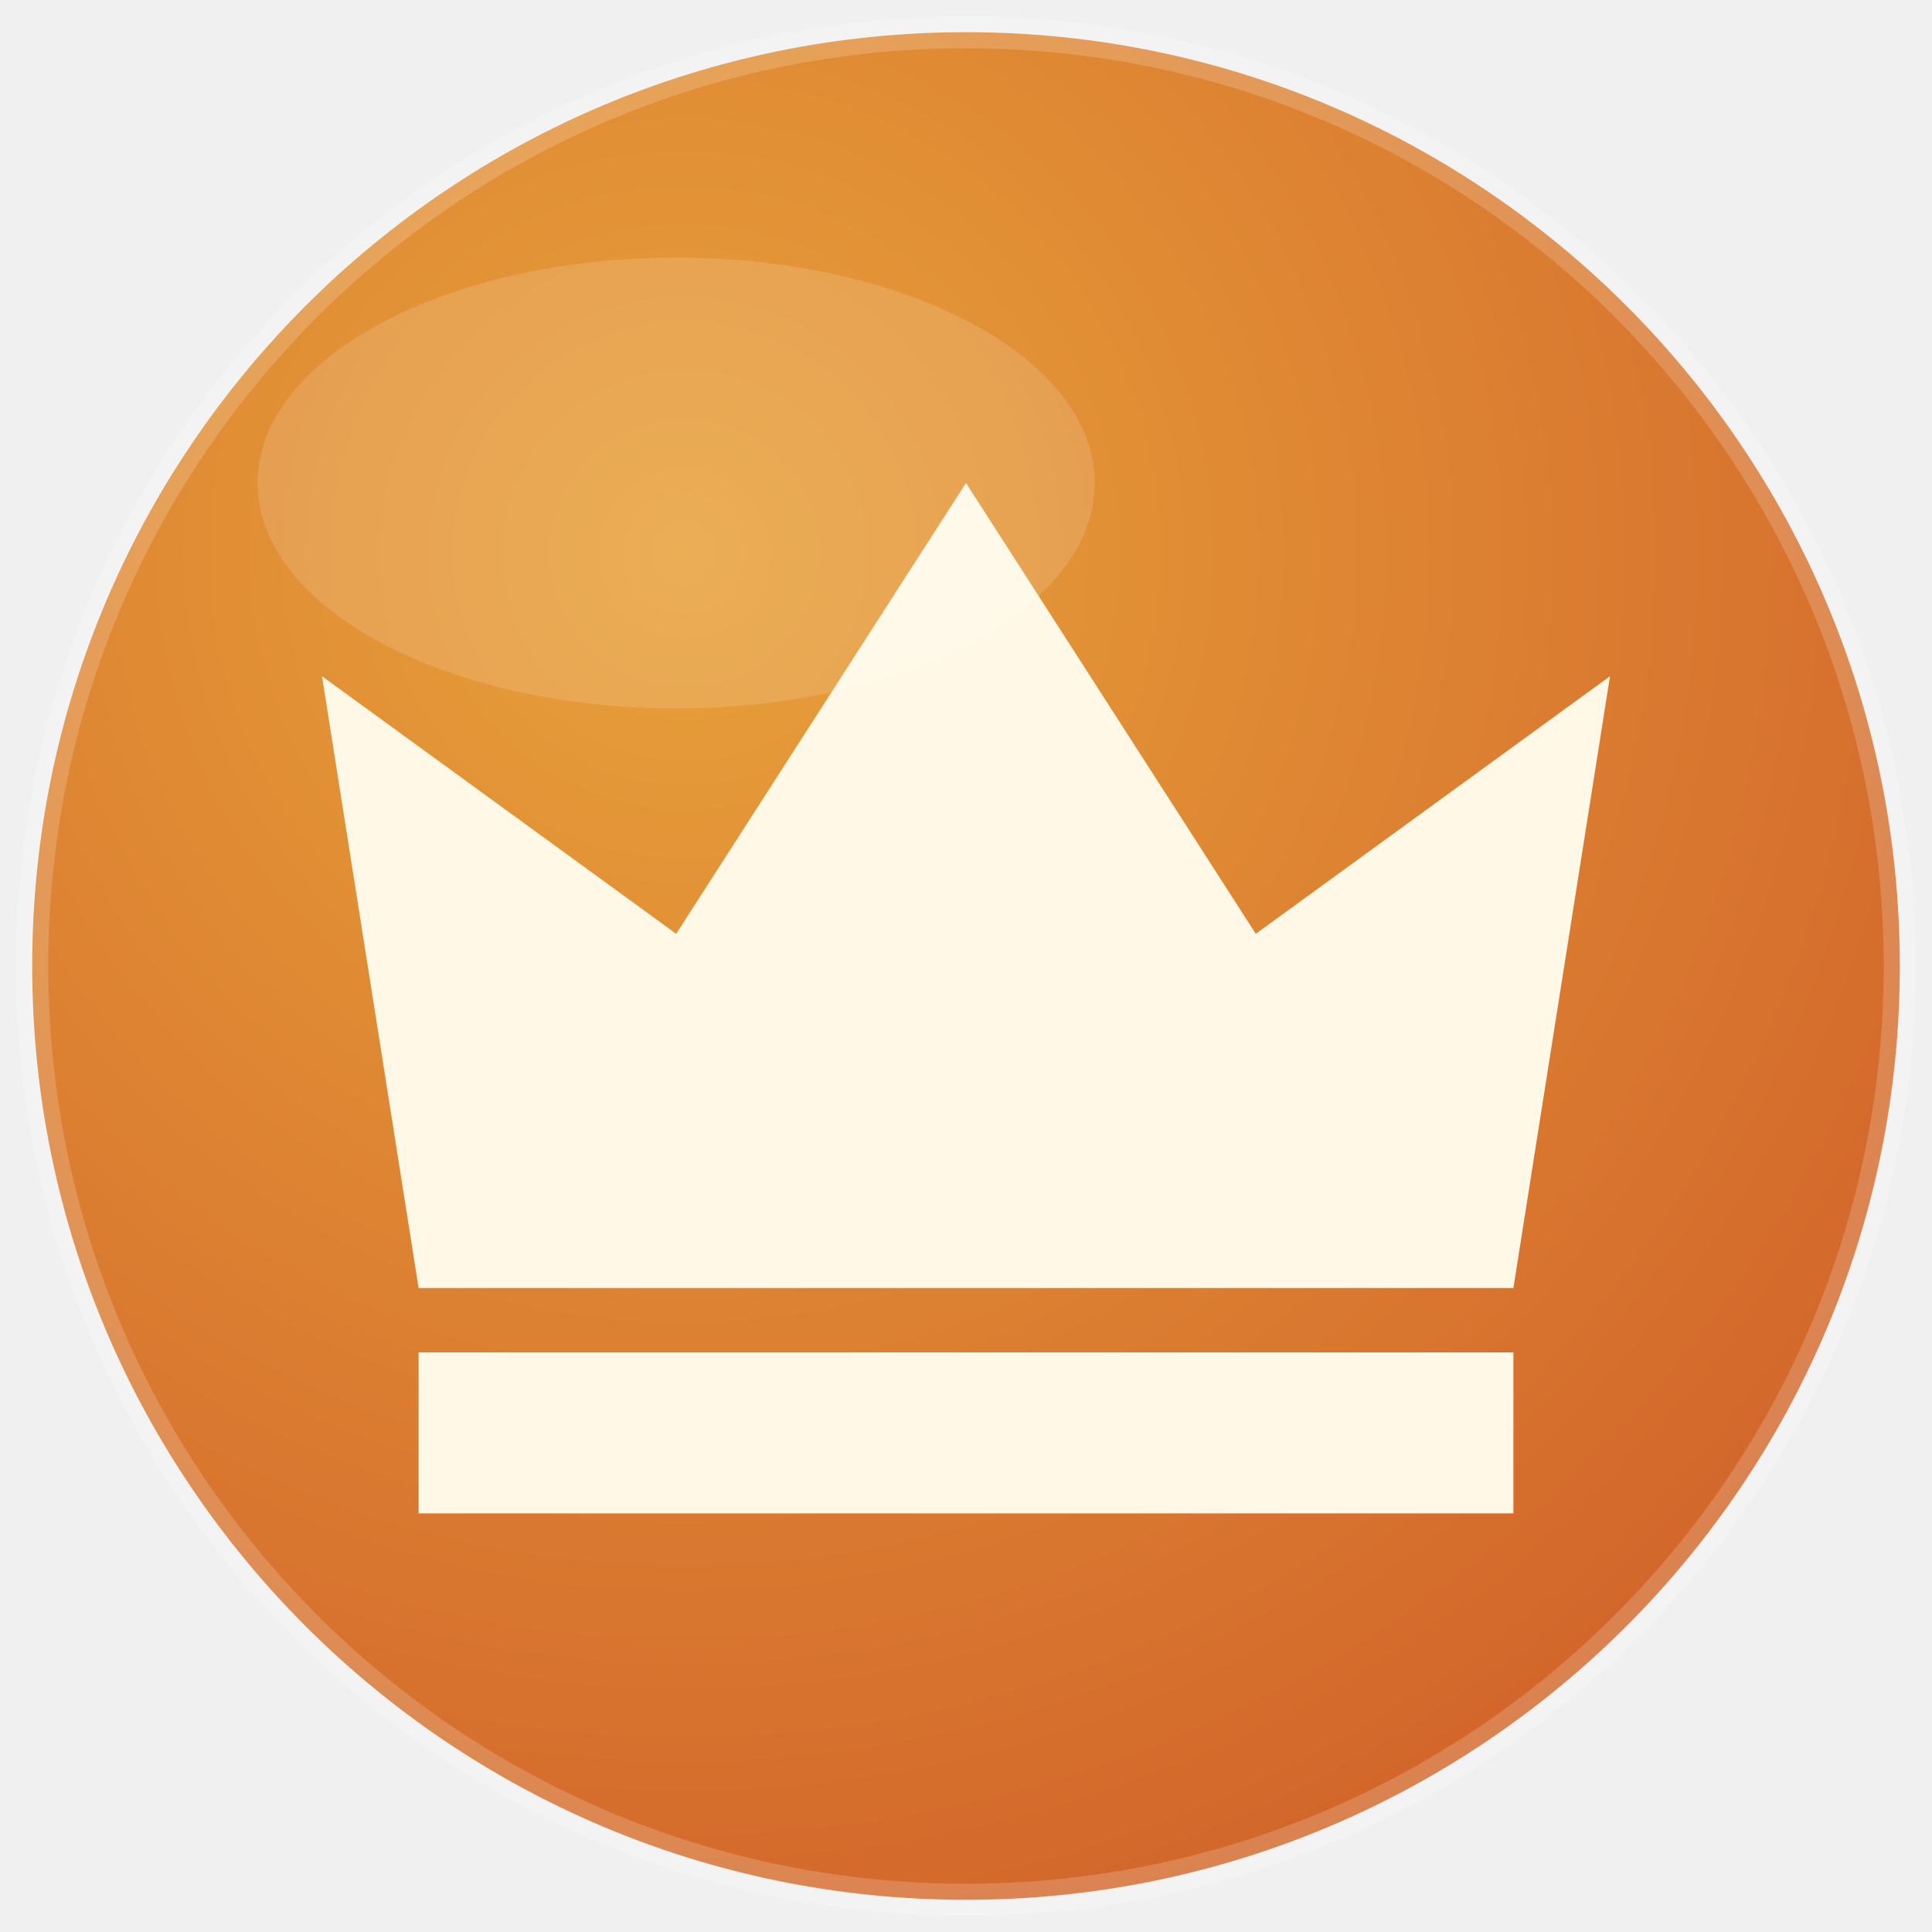
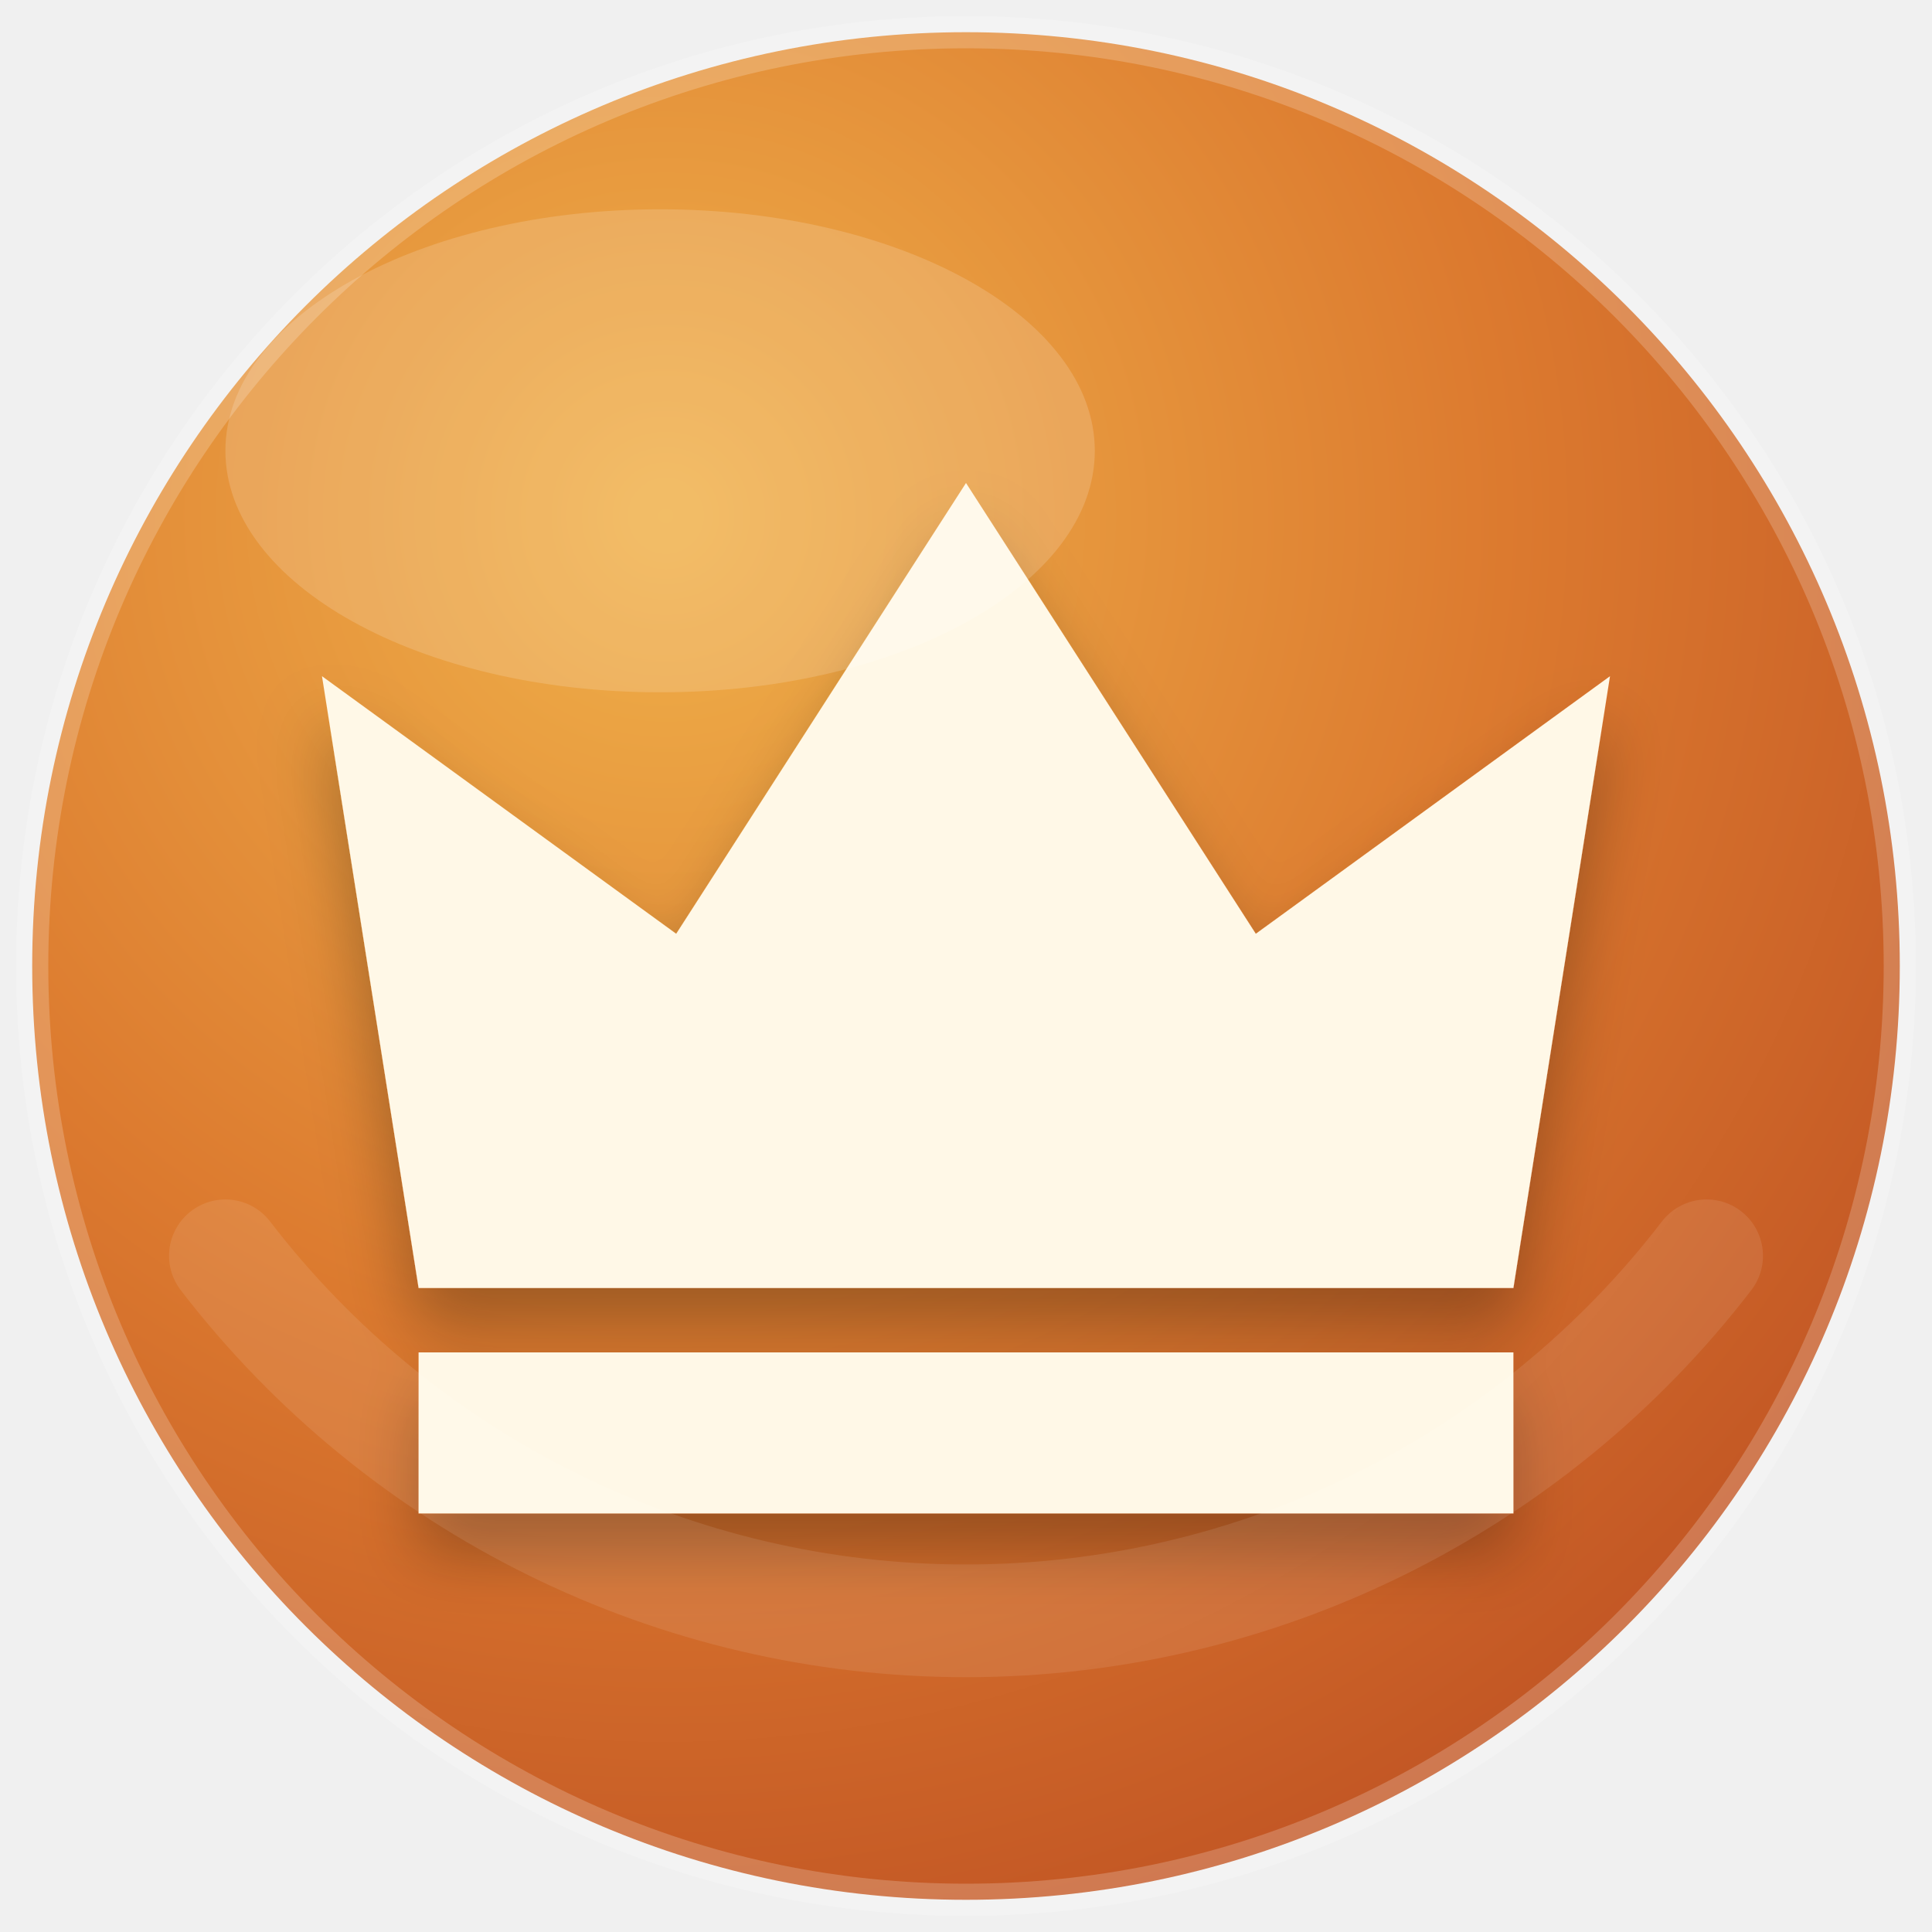
<svg xmlns="http://www.w3.org/2000/svg" viewBox="0 0 120 120" width="120" height="120" role="img" aria-label="Венец">
  <defs>
-     <radialGradient id="ф" cx="35%" cy="28%" r="82%">
-       <stop offset="0%" stop-color="#e8a13a" />
-       <stop offset="100%" stop-color="#d1622a" />
+     <radialGradient id="ф" cx="34%" cy="26%" r="86%">
+       <stop offset="0%" stop-color="#f0b14a" />
+       <stop offset="52%" stop-color="#dc7a2f" />
+       <stop offset="100%" stop-color="#bd4f22" />
    </radialGradient>
+     <filter id="т" x="-20%" y="-20%" width="140%" height="140%">
+       <feDropShadow dx="0" dy="2.5" stdDeviation="2" flood-color="#000000" flood-opacity="0.28" />
+     </filter>
  </defs>
  <circle cx="60" cy="60" r="58" fill="url(#ф)" />
-   <path d="M26 80l-6-38 22 16 18-28 18 28 22-16-6 38z" fill="#fff8e7" />
-   <path d="M26 84h68v10H26z" fill="#fff8e7" />
-   <ellipse cx="42" cy="30" rx="26" ry="14" fill="#ffffff" opacity=".14" />
-   <circle cx="60" cy="60" r="58" fill="none" stroke="#ffffff" stroke-opacity=".18" stroke-width="2" />
+   <g filter="url(#т)">
+     <path d="M26 80l-6-38 22 16 18-28 18 28 22-16-6 38z" fill="#fff8e7" />
+     <path d="M26 84h68v10H26z" fill="#fff8e7" />
+   </g>
+   <ellipse cx="41" cy="28" rx="27" ry="15" fill="#ffffff" opacity=".16" />
+   <path d="M14 78a58 58 0 0092 0" fill="none" stroke="#ffffff" stroke-opacity=".09" stroke-width="7" stroke-linecap="round" />
+   <circle cx="60" cy="60" r="58" fill="none" stroke="#ffffff" stroke-opacity=".20" stroke-width="2" />
</svg>
